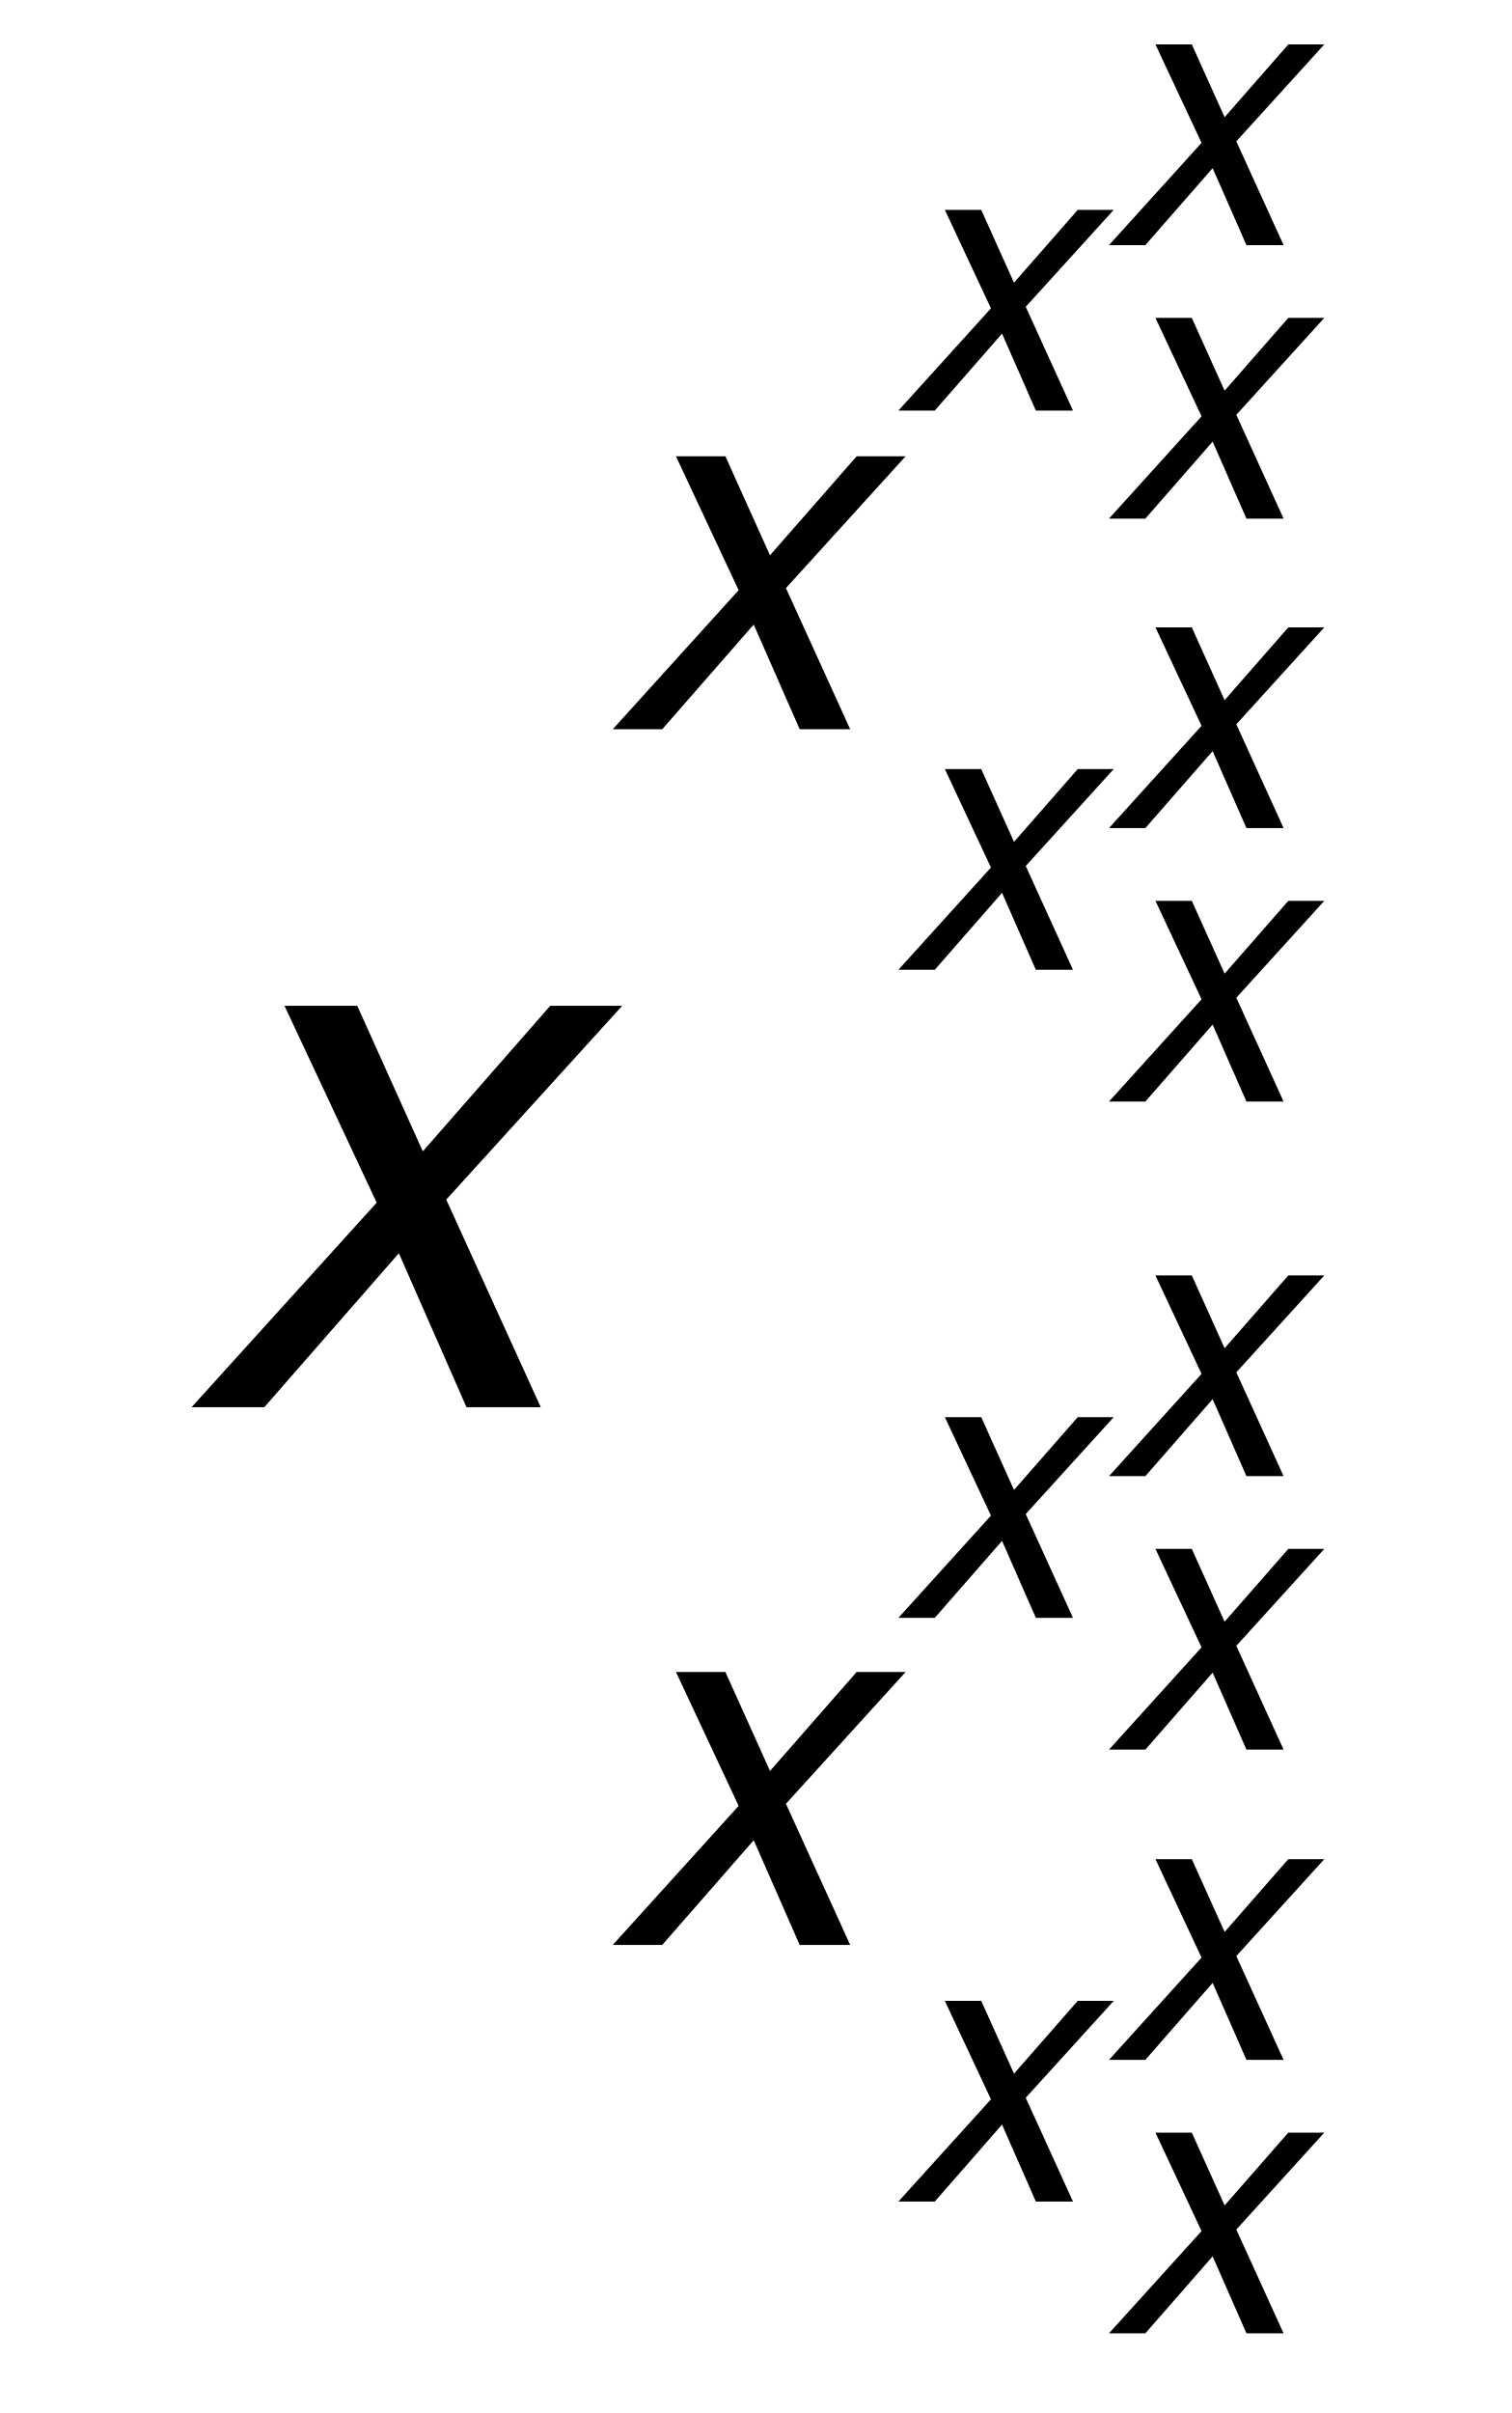
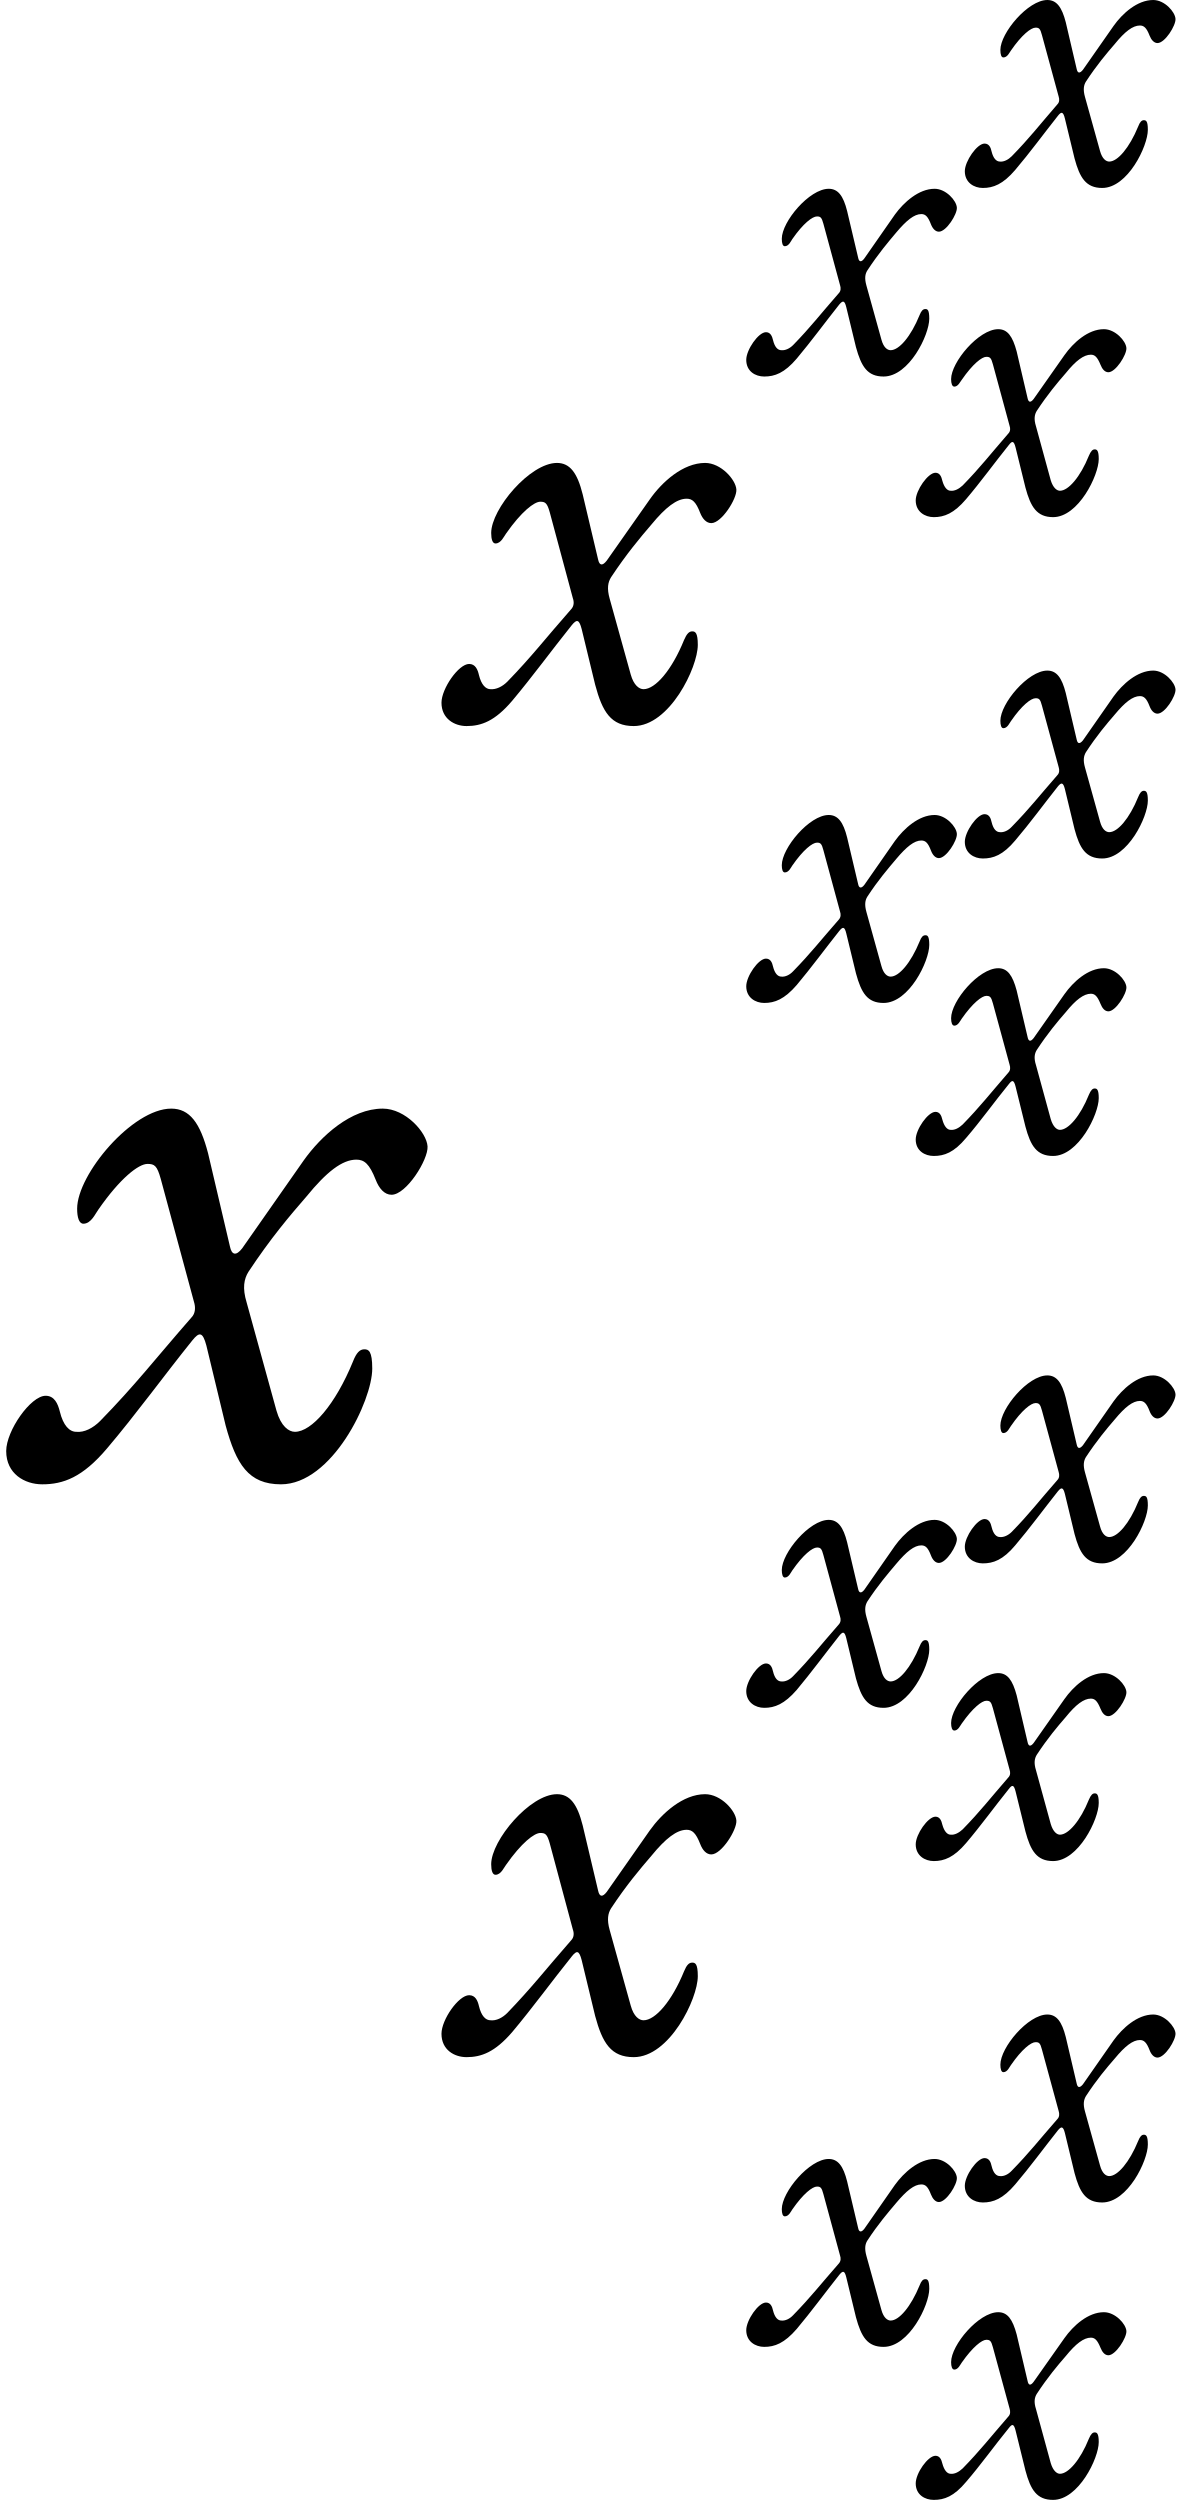
- <svg xmlns="http://www.w3.org/2000/svg" width="189.488" height="302.484" viewBox="0 0 1973 3150">
-   <defs>
-     <style type="text/css">@font-face{font-family:rex;src:url('http://rex.breeden.cc/rex-xits.otf');}</style>
-   </defs>
-   <g font-family="rex" font-size="1000">
-     <text transform="translate(250, 1837)">𝑥</text>
-     <text transform="translate(800, 952) scale(0.68)">𝑥</text>
-     <text transform="translate(1173, 536) scale(0.50)">𝑥</text>
-     <text transform="translate(1448, 320) scale(0.50)">𝑥</text>
-     <text transform="translate(1448, 677) scale(0.50)">𝑥</text>
-     <text transform="translate(1173, 1266) scale(0.50)">𝑥</text>
-     <text transform="translate(1448, 1081) scale(0.50)">𝑥</text>
-     <text transform="translate(1448, 1438) scale(0.50)">𝑥</text>
-     <text transform="translate(800, 2539) scale(0.68)">𝑥</text>
-     <text transform="translate(1173, 2112) scale(0.50)">𝑥</text>
-     <text transform="translate(1448, 1927) scale(0.50)">𝑥</text>
-     <text transform="translate(1448, 2284) scale(0.50)">𝑥</text>
-     <text transform="translate(1173, 2874) scale(0.50)">𝑥</text>
-     <text transform="translate(1448, 2689) scale(0.50)">𝑥</text>
-     <text transform="translate(1448, 3046) scale(0.50)">𝑥</text>
+ <svg xmlns="http://www.w3.org/2000/svg" width="21.514pt" height="45.568pt" viewBox="0 0 21.514 45.568" version="1.1">
+   <g id="surface1">
+     <path style=" stroke:none;fill-rule:evenodd;fill:rgb(0%,0%,0%);fill-opacity:1;" d="M 0.77 27.055 C 1.152 27.055 1.504 26.93 1.953 26.398 C 2.48 25.777 2.992 25.07 3.504 24.434 C 3.633 24.273 3.695 24.273 3.762 24.527 L 4.113 25.984 C 4.305 26.688 4.527 27.055 5.121 27.055 C 6.047 27.055 6.785 25.535 6.785 24.945 C 6.785 24.625 6.719 24.594 6.641 24.594 C 6.559 24.594 6.496 24.656 6.434 24.816 C 6.113 25.602 5.68 26.098 5.375 26.098 C 5.266 26.098 5.121 26 5.039 25.711 L 4.496 23.742 C 4.414 23.473 4.449 23.312 4.527 23.184 C 4.93 22.574 5.281 22.16 5.586 21.809 C 5.953 21.359 6.238 21.137 6.496 21.137 C 6.641 21.137 6.734 21.215 6.848 21.504 C 6.91 21.664 7.008 21.777 7.137 21.777 C 7.406 21.777 7.809 21.137 7.793 20.895 C 7.777 20.641 7.391 20.207 6.977 20.207 C 6.398 20.207 5.855 20.703 5.535 21.152 L 4.414 22.754 C 4.305 22.895 4.223 22.879 4.191 22.719 L 3.793 21.023 C 3.648 20.465 3.457 20.207 3.121 20.207 C 2.414 20.207 1.406 21.406 1.406 22.031 C 1.406 22.191 1.441 22.305 1.52 22.305 C 1.664 22.305 1.742 22.113 1.793 22.047 C 2.191 21.473 2.527 21.215 2.688 21.215 C 2.816 21.215 2.863 21.246 2.93 21.488 L 3.535 23.727 C 3.566 23.824 3.566 23.938 3.488 24.016 C 2.816 24.785 2.465 25.246 1.824 25.902 C 1.695 26.031 1.535 26.113 1.391 26.098 C 1.266 26.098 1.152 25.984 1.09 25.727 C 1.055 25.586 0.992 25.441 0.832 25.441 C 0.559 25.441 0.113 26.078 0.113 26.449 C 0.113 26.863 0.449 27.055 0.77 27.055 Z M 0.77 27.055 " />
+     <path style=" stroke:none;fill-rule:evenodd;fill:rgb(0%,0%,0%);fill-opacity:1;" d="M 8.504 13.234 C 8.773 13.234 9.02 13.145 9.336 12.773 C 9.703 12.336 10.062 11.844 10.422 11.395 C 10.512 11.285 10.555 11.285 10.602 11.465 L 10.848 12.48 C 10.98 12.977 11.137 13.234 11.551 13.234 C 12.203 13.234 12.719 12.168 12.719 11.754 C 12.719 11.531 12.672 11.508 12.617 11.508 C 12.559 11.508 12.516 11.555 12.469 11.664 C 12.246 12.215 11.945 12.562 11.73 12.562 C 11.652 12.562 11.551 12.492 11.496 12.293 L 11.113 10.914 C 11.059 10.723 11.082 10.613 11.137 10.523 C 11.418 10.098 11.664 9.805 11.875 9.559 C 12.133 9.246 12.336 9.09 12.516 9.09 C 12.617 9.09 12.684 9.145 12.762 9.348 C 12.805 9.457 12.875 9.535 12.965 9.535 C 13.152 9.535 13.434 9.09 13.422 8.922 C 13.41 8.742 13.141 8.438 12.852 8.438 C 12.449 8.438 12.066 8.785 11.844 9.102 L 11.059 10.219 C 10.98 10.32 10.926 10.309 10.902 10.199 L 10.621 9.012 C 10.523 8.617 10.387 8.438 10.152 8.438 C 9.66 8.438 8.953 9.277 8.953 9.715 C 8.953 9.828 8.977 9.906 9.031 9.906 C 9.133 9.906 9.188 9.773 9.223 9.727 C 9.504 9.324 9.738 9.145 9.848 9.145 C 9.938 9.145 9.973 9.168 10.02 9.336 L 10.441 10.902 C 10.465 10.969 10.465 11.047 10.41 11.105 C 9.938 11.641 9.691 11.969 9.246 12.426 C 9.156 12.516 9.043 12.57 8.941 12.562 C 8.852 12.562 8.773 12.48 8.73 12.305 C 8.707 12.203 8.664 12.102 8.551 12.102 C 8.359 12.102 8.047 12.551 8.047 12.809 C 8.047 13.098 8.281 13.234 8.504 13.234 Z M 8.504 13.234 " />
+     <path style=" stroke:none;fill-rule:evenodd;fill:rgb(0%,0%,0%);fill-opacity:1;" d="M 13.93 6.863 C 14.121 6.863 14.297 6.801 14.523 6.535 C 14.785 6.223 15.043 5.871 15.297 5.551 C 15.363 5.473 15.395 5.473 15.426 5.602 L 15.602 6.328 C 15.699 6.68 15.809 6.863 16.105 6.863 C 16.57 6.863 16.938 6.105 16.938 5.809 C 16.938 5.648 16.906 5.633 16.867 5.633 C 16.824 5.633 16.793 5.664 16.762 5.742 C 16.602 6.137 16.387 6.383 16.234 6.383 C 16.176 6.383 16.105 6.336 16.066 6.191 L 15.793 5.207 C 15.754 5.07 15.77 4.992 15.809 4.93 C 16.008 4.625 16.188 4.414 16.336 4.238 C 16.523 4.016 16.664 3.902 16.793 3.902 C 16.867 3.902 16.914 3.945 16.969 4.09 C 17 4.168 17.051 4.223 17.113 4.223 C 17.25 4.223 17.449 3.902 17.441 3.785 C 17.434 3.656 17.242 3.441 17.035 3.441 C 16.746 3.441 16.473 3.688 16.312 3.91 L 15.754 4.711 C 15.699 4.785 15.656 4.777 15.641 4.695 L 15.441 3.848 C 15.371 3.566 15.273 3.441 15.105 3.441 C 14.754 3.441 14.25 4.039 14.25 4.352 C 14.25 4.434 14.266 4.488 14.305 4.488 C 14.379 4.488 14.418 4.391 14.441 4.359 C 14.641 4.07 14.809 3.945 14.891 3.945 C 14.953 3.945 14.977 3.961 15.008 4.078 L 15.312 5.199 C 15.328 5.246 15.328 5.305 15.289 5.344 C 14.953 5.727 14.777 5.961 14.457 6.289 C 14.395 6.352 14.312 6.391 14.242 6.383 C 14.176 6.383 14.121 6.328 14.09 6.199 C 14.074 6.129 14.043 6.055 13.961 6.055 C 13.824 6.055 13.602 6.375 13.602 6.559 C 13.602 6.77 13.77 6.863 13.93 6.863 Z M 13.93 6.863 " />
+     <path style=" stroke:none;fill-rule:evenodd;fill:rgb(0%,0%,0%);fill-opacity:1;" d="M 17.914 3.426 C 18.105 3.426 18.281 3.359 18.504 3.098 C 18.77 2.785 19.027 2.434 19.281 2.113 C 19.344 2.031 19.379 2.031 19.41 2.16 L 19.586 2.887 C 19.68 3.238 19.793 3.426 20.09 3.426 C 20.555 3.426 20.922 2.664 20.922 2.367 C 20.922 2.207 20.891 2.191 20.848 2.191 C 20.809 2.191 20.777 2.223 20.746 2.305 C 20.586 2.695 20.371 2.945 20.219 2.945 C 20.16 2.945 20.09 2.895 20.051 2.754 L 19.777 1.77 C 19.738 1.633 19.754 1.551 19.793 1.488 C 19.992 1.184 20.168 0.977 20.32 0.801 C 20.504 0.574 20.648 0.465 20.777 0.465 C 20.848 0.465 20.898 0.504 20.953 0.648 C 20.984 0.727 21.035 0.785 21.098 0.785 C 21.234 0.785 21.434 0.465 21.426 0.344 C 21.418 0.215 21.227 0 21.02 0 C 20.73 0 20.457 0.246 20.297 0.473 L 19.738 1.273 C 19.68 1.344 19.641 1.336 19.625 1.258 L 19.426 0.406 C 19.355 0.129 19.258 0 19.09 0 C 18.738 0 18.234 0.602 18.234 0.91 C 18.234 0.992 18.25 1.047 18.289 1.047 C 18.363 1.047 18.402 0.953 18.426 0.922 C 18.625 0.633 18.793 0.504 18.875 0.504 C 18.938 0.504 18.961 0.52 18.992 0.641 L 19.297 1.762 C 19.312 1.809 19.312 1.863 19.273 1.902 C 18.938 2.289 18.762 2.52 18.441 2.848 C 18.379 2.91 18.297 2.953 18.227 2.945 C 18.16 2.945 18.105 2.887 18.074 2.762 C 18.059 2.688 18.027 2.617 17.945 2.617 C 17.809 2.617 17.586 2.938 17.586 3.121 C 17.586 3.328 17.754 3.426 17.914 3.426 Z M 17.914 3.426 " />
+     <path style=" stroke:none;fill-rule:evenodd;fill:rgb(0%,0%,0%);fill-opacity:1;" d="M 17.02 9.426 C 17.211 9.426 17.387 9.359 17.609 9.098 C 17.875 8.785 18.129 8.434 18.387 8.113 C 18.449 8.031 18.48 8.031 18.512 8.16 L 18.691 8.887 C 18.785 9.238 18.898 9.426 19.195 9.426 C 19.656 9.426 20.027 8.664 20.027 8.367 C 20.027 8.207 19.992 8.191 19.953 8.191 C 19.914 8.191 19.883 8.223 19.848 8.305 C 19.691 8.695 19.473 8.945 19.32 8.945 C 19.266 8.945 19.195 8.895 19.152 8.754 L 18.883 7.77 C 18.84 7.633 18.859 7.551 18.898 7.488 C 19.098 7.184 19.273 6.977 19.426 6.801 C 19.609 6.574 19.754 6.465 19.883 6.465 C 19.953 6.465 20 6.504 20.059 6.648 C 20.09 6.727 20.137 6.785 20.203 6.785 C 20.336 6.785 20.539 6.465 20.531 6.344 C 20.523 6.215 20.328 6 20.121 6 C 19.832 6 19.562 6.246 19.402 6.473 L 18.84 7.273 C 18.785 7.344 18.746 7.336 18.73 7.258 L 18.531 6.406 C 18.457 6.129 18.363 6 18.195 6 C 17.84 6 17.336 6.602 17.336 6.91 C 17.336 6.992 17.355 7.047 17.395 7.047 C 17.465 7.047 17.504 6.953 17.531 6.922 C 17.73 6.633 17.898 6.504 17.977 6.504 C 18.043 6.504 18.066 6.52 18.098 6.641 L 18.402 7.762 C 18.418 7.809 18.418 7.863 18.379 7.902 C 18.043 8.289 17.867 8.52 17.547 8.848 C 17.48 8.91 17.402 8.953 17.328 8.945 C 17.266 8.945 17.211 8.887 17.176 8.762 C 17.16 8.688 17.129 8.617 17.051 8.617 C 16.914 8.617 16.691 8.938 16.691 9.121 C 16.691 9.328 16.859 9.426 17.02 9.426 Z M 17.02 9.426 " />
+     <path style=" stroke:none;fill-rule:evenodd;fill:rgb(0%,0%,0%);fill-opacity:1;" d="M 13.93 18.281 C 14.121 18.281 14.297 18.215 14.523 17.953 C 14.785 17.641 15.043 17.289 15.297 16.969 C 15.363 16.887 15.395 16.887 15.426 17.016 L 15.602 17.742 C 15.699 18.098 15.809 18.281 16.105 18.281 C 16.57 18.281 16.938 17.52 16.938 17.223 C 16.938 17.062 16.906 17.047 16.867 17.047 C 16.824 17.047 16.793 17.078 16.762 17.16 C 16.602 17.551 16.387 17.801 16.234 17.801 C 16.176 17.801 16.105 17.754 16.066 17.609 L 15.793 16.625 C 15.754 16.488 15.77 16.406 15.809 16.344 C 16.008 16.039 16.188 15.832 16.336 15.656 C 16.523 15.434 16.664 15.32 16.793 15.32 C 16.867 15.32 16.914 15.359 16.969 15.504 C 17 15.586 17.051 15.641 17.113 15.641 C 17.25 15.641 17.449 15.32 17.441 15.199 C 17.434 15.07 17.242 14.855 17.035 14.855 C 16.746 14.855 16.473 15.105 16.312 15.328 L 15.754 16.129 C 15.699 16.199 15.656 16.191 15.641 16.113 L 15.441 15.266 C 15.371 14.984 15.273 14.855 15.105 14.855 C 14.754 14.855 14.25 15.457 14.25 15.77 C 14.25 15.848 14.266 15.902 14.305 15.902 C 14.379 15.902 14.418 15.809 14.441 15.777 C 14.641 15.488 14.809 15.359 14.891 15.359 C 14.953 15.359 14.977 15.375 15.008 15.496 L 15.312 16.617 C 15.328 16.664 15.328 16.719 15.289 16.762 C 14.953 17.145 14.777 17.375 14.457 17.703 C 14.395 17.77 14.312 17.809 14.242 17.801 C 14.176 17.801 14.121 17.742 14.09 17.617 C 14.074 17.543 14.043 17.473 13.961 17.473 C 13.824 17.473 13.602 17.793 13.602 17.977 C 13.602 18.184 13.77 18.281 13.93 18.281 Z M 13.93 18.281 " />
+     <path style=" stroke:none;fill-rule:evenodd;fill:rgb(0%,0%,0%);fill-opacity:1;" d="M 17.914 15.648 C 18.105 15.648 18.281 15.586 18.504 15.32 C 18.77 15.008 19.027 14.656 19.281 14.336 C 19.344 14.258 19.379 14.258 19.41 14.383 L 19.586 15.113 C 19.68 15.465 19.793 15.648 20.09 15.648 C 20.555 15.648 20.922 14.887 20.922 14.594 C 20.922 14.434 20.891 14.414 20.848 14.414 C 20.809 14.414 20.777 14.449 20.746 14.527 C 20.586 14.922 20.371 15.168 20.219 15.168 C 20.16 15.168 20.09 15.121 20.051 14.977 L 19.777 13.992 C 19.738 13.855 19.754 13.777 19.793 13.711 C 19.992 13.406 20.168 13.199 20.32 13.023 C 20.504 12.801 20.648 12.688 20.777 12.688 C 20.848 12.688 20.898 12.727 20.953 12.871 C 20.984 12.953 21.035 13.008 21.098 13.008 C 21.234 13.008 21.434 12.688 21.426 12.566 C 21.418 12.441 21.227 12.223 21.02 12.223 C 20.73 12.223 20.457 12.473 20.297 12.695 L 19.738 13.496 C 19.68 13.566 19.641 13.559 19.625 13.48 L 19.426 12.633 C 19.355 12.352 19.258 12.223 19.09 12.223 C 18.738 12.223 18.234 12.824 18.234 13.137 C 18.234 13.215 18.25 13.273 18.289 13.273 C 18.363 13.273 18.402 13.176 18.426 13.145 C 18.625 12.855 18.793 12.727 18.875 12.727 C 18.938 12.727 18.961 12.742 18.992 12.863 L 19.297 13.984 C 19.312 14.031 19.312 14.09 19.273 14.129 C 18.938 14.512 18.762 14.742 18.441 15.07 C 18.379 15.137 18.297 15.176 18.227 15.168 C 18.16 15.168 18.105 15.113 18.074 14.984 C 18.059 14.91 18.027 14.84 17.945 14.84 C 17.809 14.84 17.586 15.16 17.586 15.344 C 17.586 15.551 17.754 15.648 17.914 15.648 Z M 17.914 15.648 " />
+     <path style=" stroke:none;fill-rule:evenodd;fill:rgb(0%,0%,0%);fill-opacity:1;" d="M 17.02 21.07 C 17.211 21.07 17.387 21.008 17.609 20.742 C 17.875 20.434 18.129 20.078 18.387 19.762 C 18.449 19.68 18.48 19.68 18.512 19.809 L 18.691 20.535 C 18.785 20.887 18.898 21.07 19.195 21.07 C 19.656 21.07 20.027 20.312 20.027 20.016 C 20.027 19.855 19.992 19.84 19.953 19.84 C 19.914 19.84 19.883 19.871 19.848 19.953 C 19.691 20.344 19.473 20.594 19.32 20.594 C 19.266 20.594 19.195 20.543 19.152 20.398 L 18.883 19.414 C 18.84 19.281 18.859 19.199 18.898 19.137 C 19.098 18.832 19.273 18.625 19.426 18.449 C 19.609 18.223 19.754 18.113 19.883 18.113 C 19.953 18.113 20 18.152 20.059 18.297 C 20.09 18.375 20.137 18.434 20.203 18.434 C 20.336 18.434 20.539 18.113 20.531 17.992 C 20.523 17.863 20.328 17.648 20.121 17.648 C 19.832 17.648 19.562 17.895 19.402 18.121 L 18.84 18.922 C 18.785 18.992 18.746 18.984 18.73 18.902 L 18.531 18.055 C 18.457 17.777 18.363 17.648 18.195 17.648 C 17.84 17.648 17.336 18.246 17.336 18.559 C 17.336 18.641 17.355 18.695 17.395 18.695 C 17.465 18.695 17.504 18.602 17.531 18.566 C 17.73 18.281 17.898 18.152 17.977 18.152 C 18.043 18.152 18.066 18.168 18.098 18.289 L 18.402 19.406 C 18.418 19.457 18.418 19.512 18.379 19.551 C 18.043 19.938 17.867 20.168 17.547 20.496 C 17.48 20.559 17.402 20.602 17.328 20.594 C 17.266 20.594 17.211 20.535 17.176 20.406 C 17.16 20.336 17.129 20.266 17.051 20.266 C 16.914 20.266 16.691 20.586 16.691 20.77 C 16.691 20.977 16.859 21.07 17.02 21.07 Z M 17.02 21.07 " />
+     <path style=" stroke:none;fill-rule:evenodd;fill:rgb(0%,0%,0%);fill-opacity:1;" d="M 8.504 37.496 C 8.773 37.496 9.02 37.406 9.336 37.039 C 9.703 36.602 10.062 36.109 10.422 35.66 C 10.512 35.547 10.555 35.547 10.602 35.727 L 10.848 36.746 C 10.98 37.238 11.137 37.496 11.551 37.496 C 12.203 37.496 12.719 36.434 12.719 36.02 C 12.719 35.793 12.672 35.773 12.617 35.773 C 12.559 35.773 12.516 35.816 12.469 35.93 C 12.246 36.477 11.945 36.824 11.73 36.824 C 11.652 36.824 11.551 36.758 11.496 36.555 L 11.113 35.18 C 11.059 34.988 11.082 34.875 11.137 34.785 C 11.418 34.359 11.664 34.07 11.875 33.824 C 12.133 33.508 12.336 33.352 12.516 33.352 C 12.617 33.352 12.684 33.41 12.762 33.609 C 12.805 33.723 12.875 33.801 12.965 33.801 C 13.152 33.801 13.434 33.352 13.422 33.184 C 13.41 33.004 13.141 32.703 12.852 32.703 C 12.449 32.703 12.066 33.051 11.844 33.363 L 11.059 34.484 C 10.98 34.586 10.926 34.574 10.902 34.461 L 10.621 33.273 C 10.523 32.883 10.387 32.703 10.152 32.703 C 9.66 32.703 8.953 33.543 8.953 33.98 C 8.953 34.094 8.977 34.172 9.031 34.172 C 9.133 34.172 9.188 34.035 9.223 33.992 C 9.504 33.59 9.738 33.41 9.848 33.41 C 9.938 33.41 9.973 33.43 10.02 33.598 L 10.441 35.168 C 10.465 35.234 10.465 35.312 10.41 35.367 C 9.938 35.906 9.691 36.23 9.246 36.691 C 9.156 36.781 9.043 36.836 8.941 36.824 C 8.852 36.824 8.773 36.746 8.73 36.566 C 8.707 36.465 8.664 36.367 8.551 36.367 C 8.359 36.367 8.047 36.812 8.047 37.07 C 8.047 37.363 8.281 37.496 8.504 37.496 Z M 8.504 37.496 " />
+     <path style=" stroke:none;fill-rule:evenodd;fill:rgb(0%,0%,0%);fill-opacity:1;" d="M 13.93 31.129 C 14.121 31.129 14.297 31.062 14.523 30.801 C 14.785 30.488 15.043 30.137 15.297 29.816 C 15.363 29.734 15.395 29.734 15.426 29.863 L 15.602 30.594 C 15.699 30.945 15.809 31.129 16.105 31.129 C 16.57 31.129 16.938 30.367 16.938 30.07 C 16.938 29.91 16.906 29.895 16.867 29.895 C 16.824 29.895 16.793 29.93 16.762 30.008 C 16.602 30.398 16.387 30.648 16.234 30.648 C 16.176 30.648 16.105 30.602 16.066 30.457 L 15.793 29.473 C 15.754 29.336 15.77 29.258 15.809 29.191 C 16.008 28.887 16.188 28.68 16.336 28.504 C 16.523 28.281 16.664 28.168 16.793 28.168 C 16.867 28.168 16.914 28.207 16.969 28.352 C 17 28.434 17.051 28.488 17.113 28.488 C 17.25 28.488 17.449 28.168 17.441 28.047 C 17.434 27.922 17.242 27.703 17.035 27.703 C 16.746 27.703 16.473 27.953 16.312 28.176 L 15.754 28.977 C 15.699 29.047 15.656 29.039 15.641 28.961 L 15.441 28.113 C 15.371 27.832 15.273 27.703 15.105 27.703 C 14.754 27.703 14.25 28.305 14.25 28.617 C 14.25 28.695 14.266 28.754 14.305 28.754 C 14.379 28.754 14.418 28.656 14.441 28.625 C 14.641 28.336 14.809 28.207 14.891 28.207 C 14.953 28.207 14.977 28.223 15.008 28.344 L 15.312 29.465 C 15.328 29.512 15.328 29.566 15.289 29.609 C 14.953 29.992 14.777 30.223 14.457 30.551 C 14.395 30.617 14.312 30.656 14.242 30.648 C 14.176 30.648 14.121 30.594 14.09 30.465 C 14.074 30.391 14.043 30.32 13.961 30.32 C 13.824 30.32 13.602 30.641 13.602 30.824 C 13.602 31.031 13.77 31.129 13.93 31.129 Z M 13.93 31.129 " />
+     <path style=" stroke:none;fill-rule:evenodd;fill:rgb(0%,0%,0%);fill-opacity:1;" d="M 17.914 28.496 C 18.105 28.496 18.281 28.434 18.504 28.168 C 18.77 27.855 19.027 27.504 19.281 27.184 C 19.344 27.105 19.379 27.105 19.41 27.23 L 19.586 27.961 C 19.68 28.312 19.793 28.496 20.09 28.496 C 20.555 28.496 20.922 27.734 20.922 27.441 C 20.922 27.281 20.891 27.266 20.848 27.266 C 20.809 27.266 20.777 27.297 20.746 27.375 C 20.586 27.77 20.371 28.016 20.219 28.016 C 20.16 28.016 20.09 27.969 20.051 27.824 L 19.777 26.84 C 19.738 26.703 19.754 26.625 19.793 26.559 C 19.992 26.258 20.168 26.047 20.32 25.871 C 20.504 25.648 20.648 25.535 20.777 25.535 C 20.848 25.535 20.898 25.574 20.953 25.719 C 20.984 25.801 21.035 25.855 21.098 25.855 C 21.234 25.855 21.434 25.535 21.426 25.414 C 21.418 25.289 21.227 25.07 21.02 25.07 C 20.73 25.07 20.457 25.32 20.297 25.543 L 19.738 26.344 C 19.68 26.414 19.641 26.406 19.625 26.328 L 19.426 25.48 C 19.355 25.199 19.258 25.07 19.09 25.07 C 18.738 25.07 18.234 25.672 18.234 25.984 C 18.234 26.062 18.25 26.121 18.289 26.121 C 18.363 26.121 18.402 26.023 18.426 25.992 C 18.625 25.703 18.793 25.574 18.875 25.574 C 18.938 25.574 18.961 25.594 18.992 25.711 L 19.297 26.832 C 19.312 26.879 19.312 26.938 19.273 26.977 C 18.938 27.359 18.762 27.594 18.441 27.922 C 18.379 27.984 18.297 28.023 18.227 28.016 C 18.16 28.016 18.105 27.961 18.074 27.832 C 18.059 27.762 18.027 27.688 17.945 27.688 C 17.809 27.688 17.586 28.008 17.586 28.191 C 17.586 28.398 17.754 28.496 17.914 28.496 Z M 17.914 28.496 " />
+     <path style=" stroke:none;fill-rule:evenodd;fill:rgb(0%,0%,0%);fill-opacity:1;" d="M 17.02 33.922 C 17.211 33.922 17.387 33.855 17.609 33.594 C 17.875 33.281 18.129 32.93 18.387 32.609 C 18.449 32.527 18.48 32.527 18.512 32.656 L 18.691 33.383 C 18.785 33.734 18.898 33.922 19.195 33.922 C 19.656 33.922 20.027 33.16 20.027 32.863 C 20.027 32.703 19.992 32.688 19.953 32.688 C 19.914 32.688 19.883 32.719 19.848 32.801 C 19.691 33.191 19.473 33.441 19.32 33.441 C 19.266 33.441 19.195 33.391 19.152 33.246 L 18.883 32.266 C 18.84 32.129 18.859 32.047 18.898 31.984 C 19.098 31.68 19.273 31.473 19.426 31.297 C 19.609 31.07 19.754 30.961 19.883 30.961 C 19.953 30.961 20 31 20.059 31.145 C 20.09 31.223 20.137 31.281 20.203 31.281 C 20.336 31.281 20.539 30.961 20.531 30.84 C 20.523 30.711 20.328 30.496 20.121 30.496 C 19.832 30.496 19.562 30.742 19.402 30.969 L 18.84 31.77 C 18.785 31.84 18.746 31.832 18.73 31.754 L 18.531 30.902 C 18.457 30.625 18.363 30.496 18.195 30.496 C 17.84 30.496 17.336 31.098 17.336 31.406 C 17.336 31.488 17.355 31.543 17.395 31.543 C 17.465 31.543 17.504 31.449 17.531 31.414 C 17.73 31.129 17.898 31 17.977 31 C 18.043 31 18.066 31.016 18.098 31.137 L 18.402 32.258 C 18.418 32.305 18.418 32.359 18.379 32.398 C 18.043 32.785 17.867 33.016 17.547 33.344 C 17.48 33.406 17.402 33.449 17.328 33.441 C 17.266 33.441 17.211 33.383 17.176 33.258 C 17.16 33.184 17.129 33.113 17.051 33.113 C 16.914 33.113 16.691 33.434 16.691 33.617 C 16.691 33.824 16.859 33.922 17.02 33.922 Z M 17.02 33.922 " />
+     <path style=" stroke:none;fill-rule:evenodd;fill:rgb(0%,0%,0%);fill-opacity:1;" d="M 13.93 42.777 C 14.121 42.777 14.297 42.711 14.523 42.449 C 14.785 42.137 15.043 41.785 15.297 41.465 C 15.363 41.383 15.395 41.383 15.426 41.512 L 15.602 42.238 C 15.699 42.594 15.809 42.777 16.105 42.777 C 16.57 42.777 16.938 42.016 16.938 41.719 C 16.938 41.559 16.906 41.543 16.867 41.543 C 16.824 41.543 16.793 41.574 16.762 41.656 C 16.602 42.047 16.387 42.297 16.234 42.297 C 16.176 42.297 16.105 42.246 16.066 42.105 L 15.793 41.121 C 15.754 40.984 15.77 40.902 15.809 40.84 C 16.008 40.535 16.188 40.328 16.336 40.152 C 16.523 39.93 16.664 39.816 16.793 39.816 C 16.867 39.816 16.914 39.855 16.969 40 C 17 40.078 17.051 40.137 17.113 40.137 C 17.25 40.137 17.449 39.816 17.441 39.695 C 17.434 39.566 17.242 39.352 17.035 39.352 C 16.746 39.352 16.473 39.602 16.312 39.824 L 15.754 40.625 C 15.699 40.695 15.656 40.688 15.641 40.609 L 15.441 39.762 C 15.371 39.48 15.273 39.352 15.105 39.352 C 14.754 39.352 14.25 39.953 14.25 40.266 C 14.25 40.344 14.266 40.398 14.305 40.398 C 14.379 40.398 14.418 40.305 14.441 40.273 C 14.641 39.984 14.809 39.855 14.891 39.855 C 14.953 39.855 14.977 39.871 15.008 39.992 L 15.312 41.113 C 15.328 41.16 15.328 41.215 15.289 41.258 C 14.953 41.641 14.777 41.871 14.457 42.199 C 14.395 42.266 14.312 42.305 14.242 42.297 C 14.176 42.297 14.121 42.238 14.09 42.113 C 14.074 42.039 14.043 41.969 13.961 41.969 C 13.824 41.969 13.602 42.289 13.602 42.473 C 13.602 42.68 13.77 42.777 13.93 42.777 Z M 13.93 42.777 " />
+     <path style=" stroke:none;fill-rule:evenodd;fill:rgb(0%,0%,0%);fill-opacity:1;" d="M 17.914 40.145 C 18.105 40.145 18.281 40.078 18.504 39.816 C 18.77 39.504 19.027 39.152 19.281 38.832 C 19.344 38.754 19.379 38.754 19.41 38.879 L 19.586 39.609 C 19.68 39.961 19.793 40.145 20.09 40.145 C 20.555 40.145 20.922 39.383 20.922 39.09 C 20.922 38.93 20.891 38.91 20.848 38.91 C 20.809 38.91 20.777 38.945 20.746 39.023 C 20.586 39.414 20.371 39.664 20.219 39.664 C 20.16 39.664 20.09 39.617 20.051 39.473 L 19.777 38.488 C 19.738 38.352 19.754 38.273 19.793 38.207 C 19.992 37.902 20.168 37.695 20.32 37.52 C 20.504 37.297 20.648 37.184 20.777 37.184 C 20.848 37.184 20.898 37.223 20.953 37.367 C 20.984 37.449 21.035 37.504 21.098 37.504 C 21.234 37.504 21.434 37.184 21.426 37.062 C 21.418 36.938 21.227 36.719 21.02 36.719 C 20.73 36.719 20.457 36.969 20.297 37.191 L 19.738 37.992 C 19.68 38.062 19.641 38.055 19.625 37.977 L 19.426 37.129 C 19.355 36.848 19.258 36.719 19.09 36.719 C 18.738 36.719 18.234 37.32 18.234 37.633 C 18.234 37.711 18.25 37.77 18.289 37.77 C 18.363 37.77 18.402 37.672 18.426 37.641 C 18.625 37.352 18.793 37.223 18.875 37.223 C 18.938 37.223 18.961 37.238 18.992 37.359 L 19.297 38.48 C 19.312 38.527 19.312 38.586 19.273 38.625 C 18.938 39.008 18.762 39.238 18.441 39.566 C 18.379 39.633 18.297 39.672 18.227 39.664 C 18.16 39.664 18.105 39.609 18.074 39.48 C 18.059 39.406 18.027 39.336 17.945 39.336 C 17.809 39.336 17.586 39.656 17.586 39.84 C 17.586 40.047 17.754 40.145 17.914 40.145 Z M 17.914 40.145 " />
+     <path style=" stroke:none;fill-rule:evenodd;fill:rgb(0%,0%,0%);fill-opacity:1;" d="M 17.02 45.566 C 17.211 45.566 17.387 45.504 17.609 45.238 C 17.875 44.93 18.129 44.574 18.387 44.258 C 18.449 44.176 18.48 44.176 18.512 44.305 L 18.691 45.031 C 18.785 45.383 18.898 45.566 19.195 45.566 C 19.656 45.566 20.027 44.809 20.027 44.512 C 20.027 44.352 19.992 44.336 19.953 44.336 C 19.914 44.336 19.883 44.367 19.848 44.449 C 19.691 44.84 19.473 45.09 19.32 45.09 C 19.266 45.09 19.195 45.039 19.152 44.895 L 18.883 43.91 C 18.84 43.777 18.859 43.695 18.898 43.633 C 19.098 43.328 19.273 43.121 19.426 42.945 C 19.609 42.719 19.754 42.609 19.883 42.609 C 19.953 42.609 20 42.648 20.059 42.793 C 20.09 42.871 20.137 42.93 20.203 42.93 C 20.336 42.93 20.539 42.609 20.531 42.488 C 20.523 42.359 20.328 42.145 20.121 42.145 C 19.832 42.145 19.562 42.391 19.402 42.617 L 18.84 43.414 C 18.785 43.488 18.746 43.48 18.73 43.398 L 18.531 42.551 C 18.457 42.273 18.363 42.145 18.195 42.145 C 17.84 42.145 17.336 42.742 17.336 43.055 C 17.336 43.137 17.355 43.191 17.395 43.191 C 17.465 43.191 17.504 43.098 17.531 43.062 C 17.73 42.777 17.898 42.648 17.977 42.648 C 18.043 42.648 18.066 42.664 18.098 42.785 L 18.402 43.902 C 18.418 43.953 18.418 44.008 18.379 44.047 C 18.043 44.434 17.867 44.664 17.547 44.992 C 17.48 45.055 17.402 45.098 17.328 45.09 C 17.266 45.09 17.211 45.031 17.176 44.902 C 17.16 44.832 17.129 44.762 17.051 44.762 C 16.914 44.762 16.691 45.078 16.691 45.266 C 16.691 45.473 16.859 45.566 17.02 45.566 Z M 17.02 45.566 " />
  </g>
</svg>
